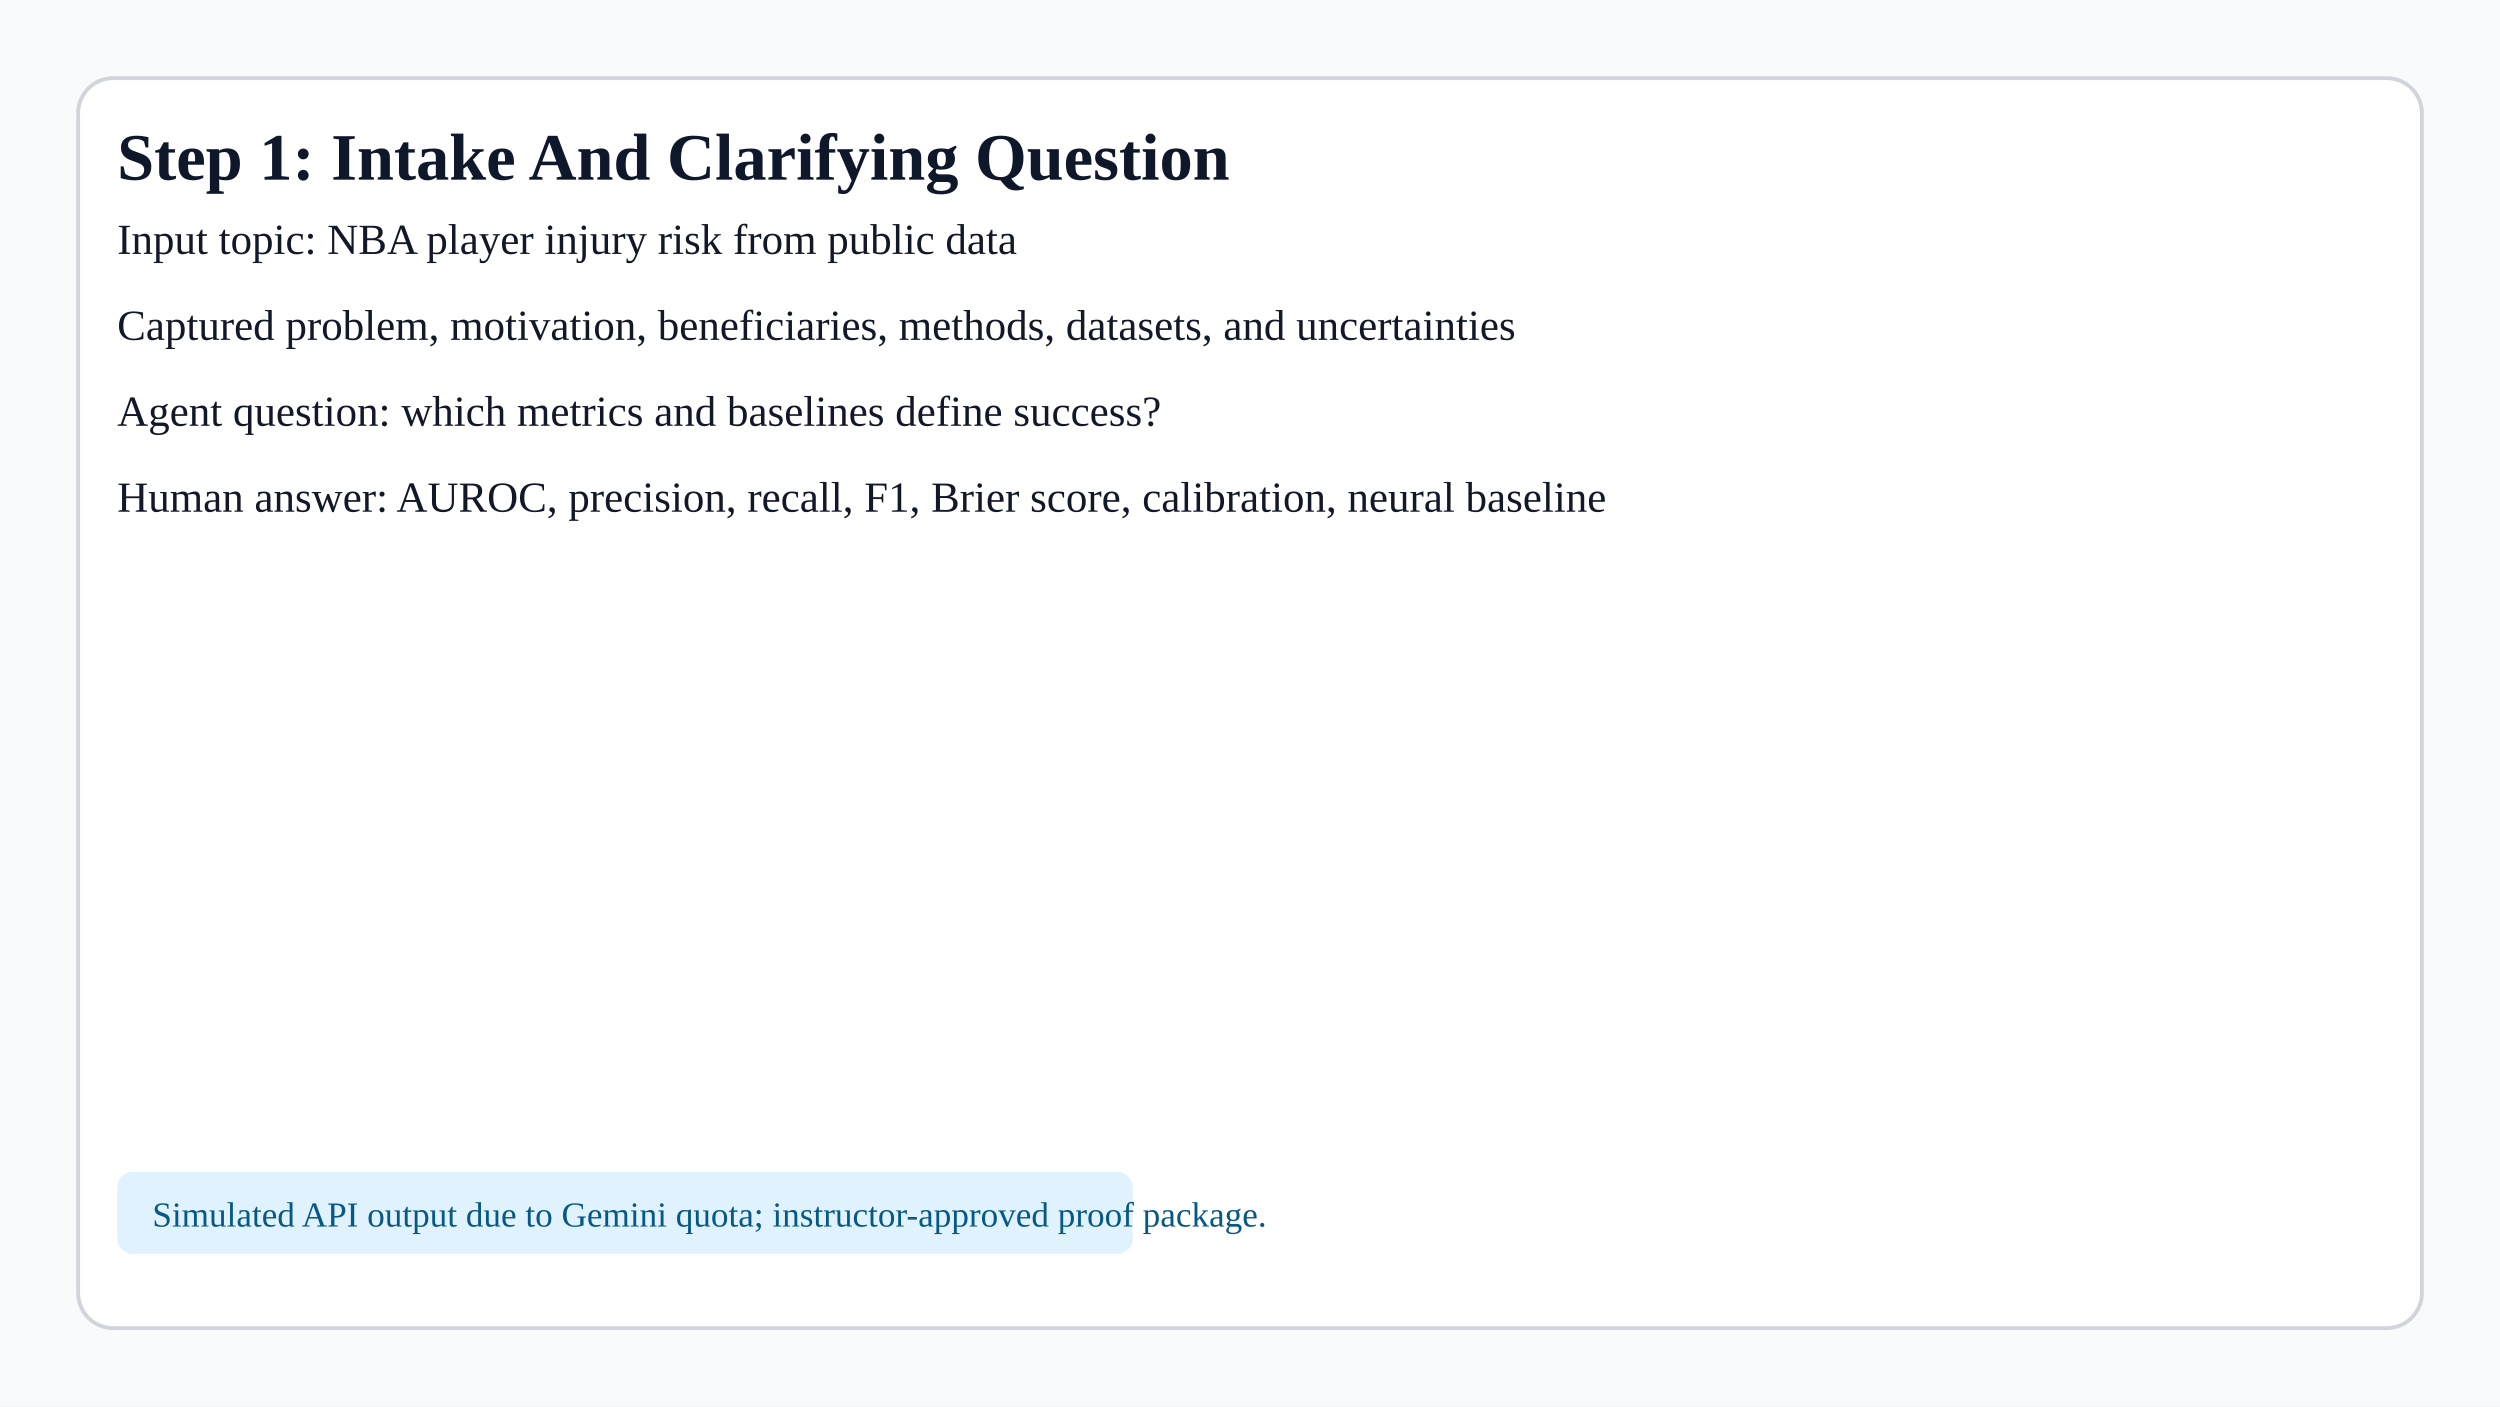
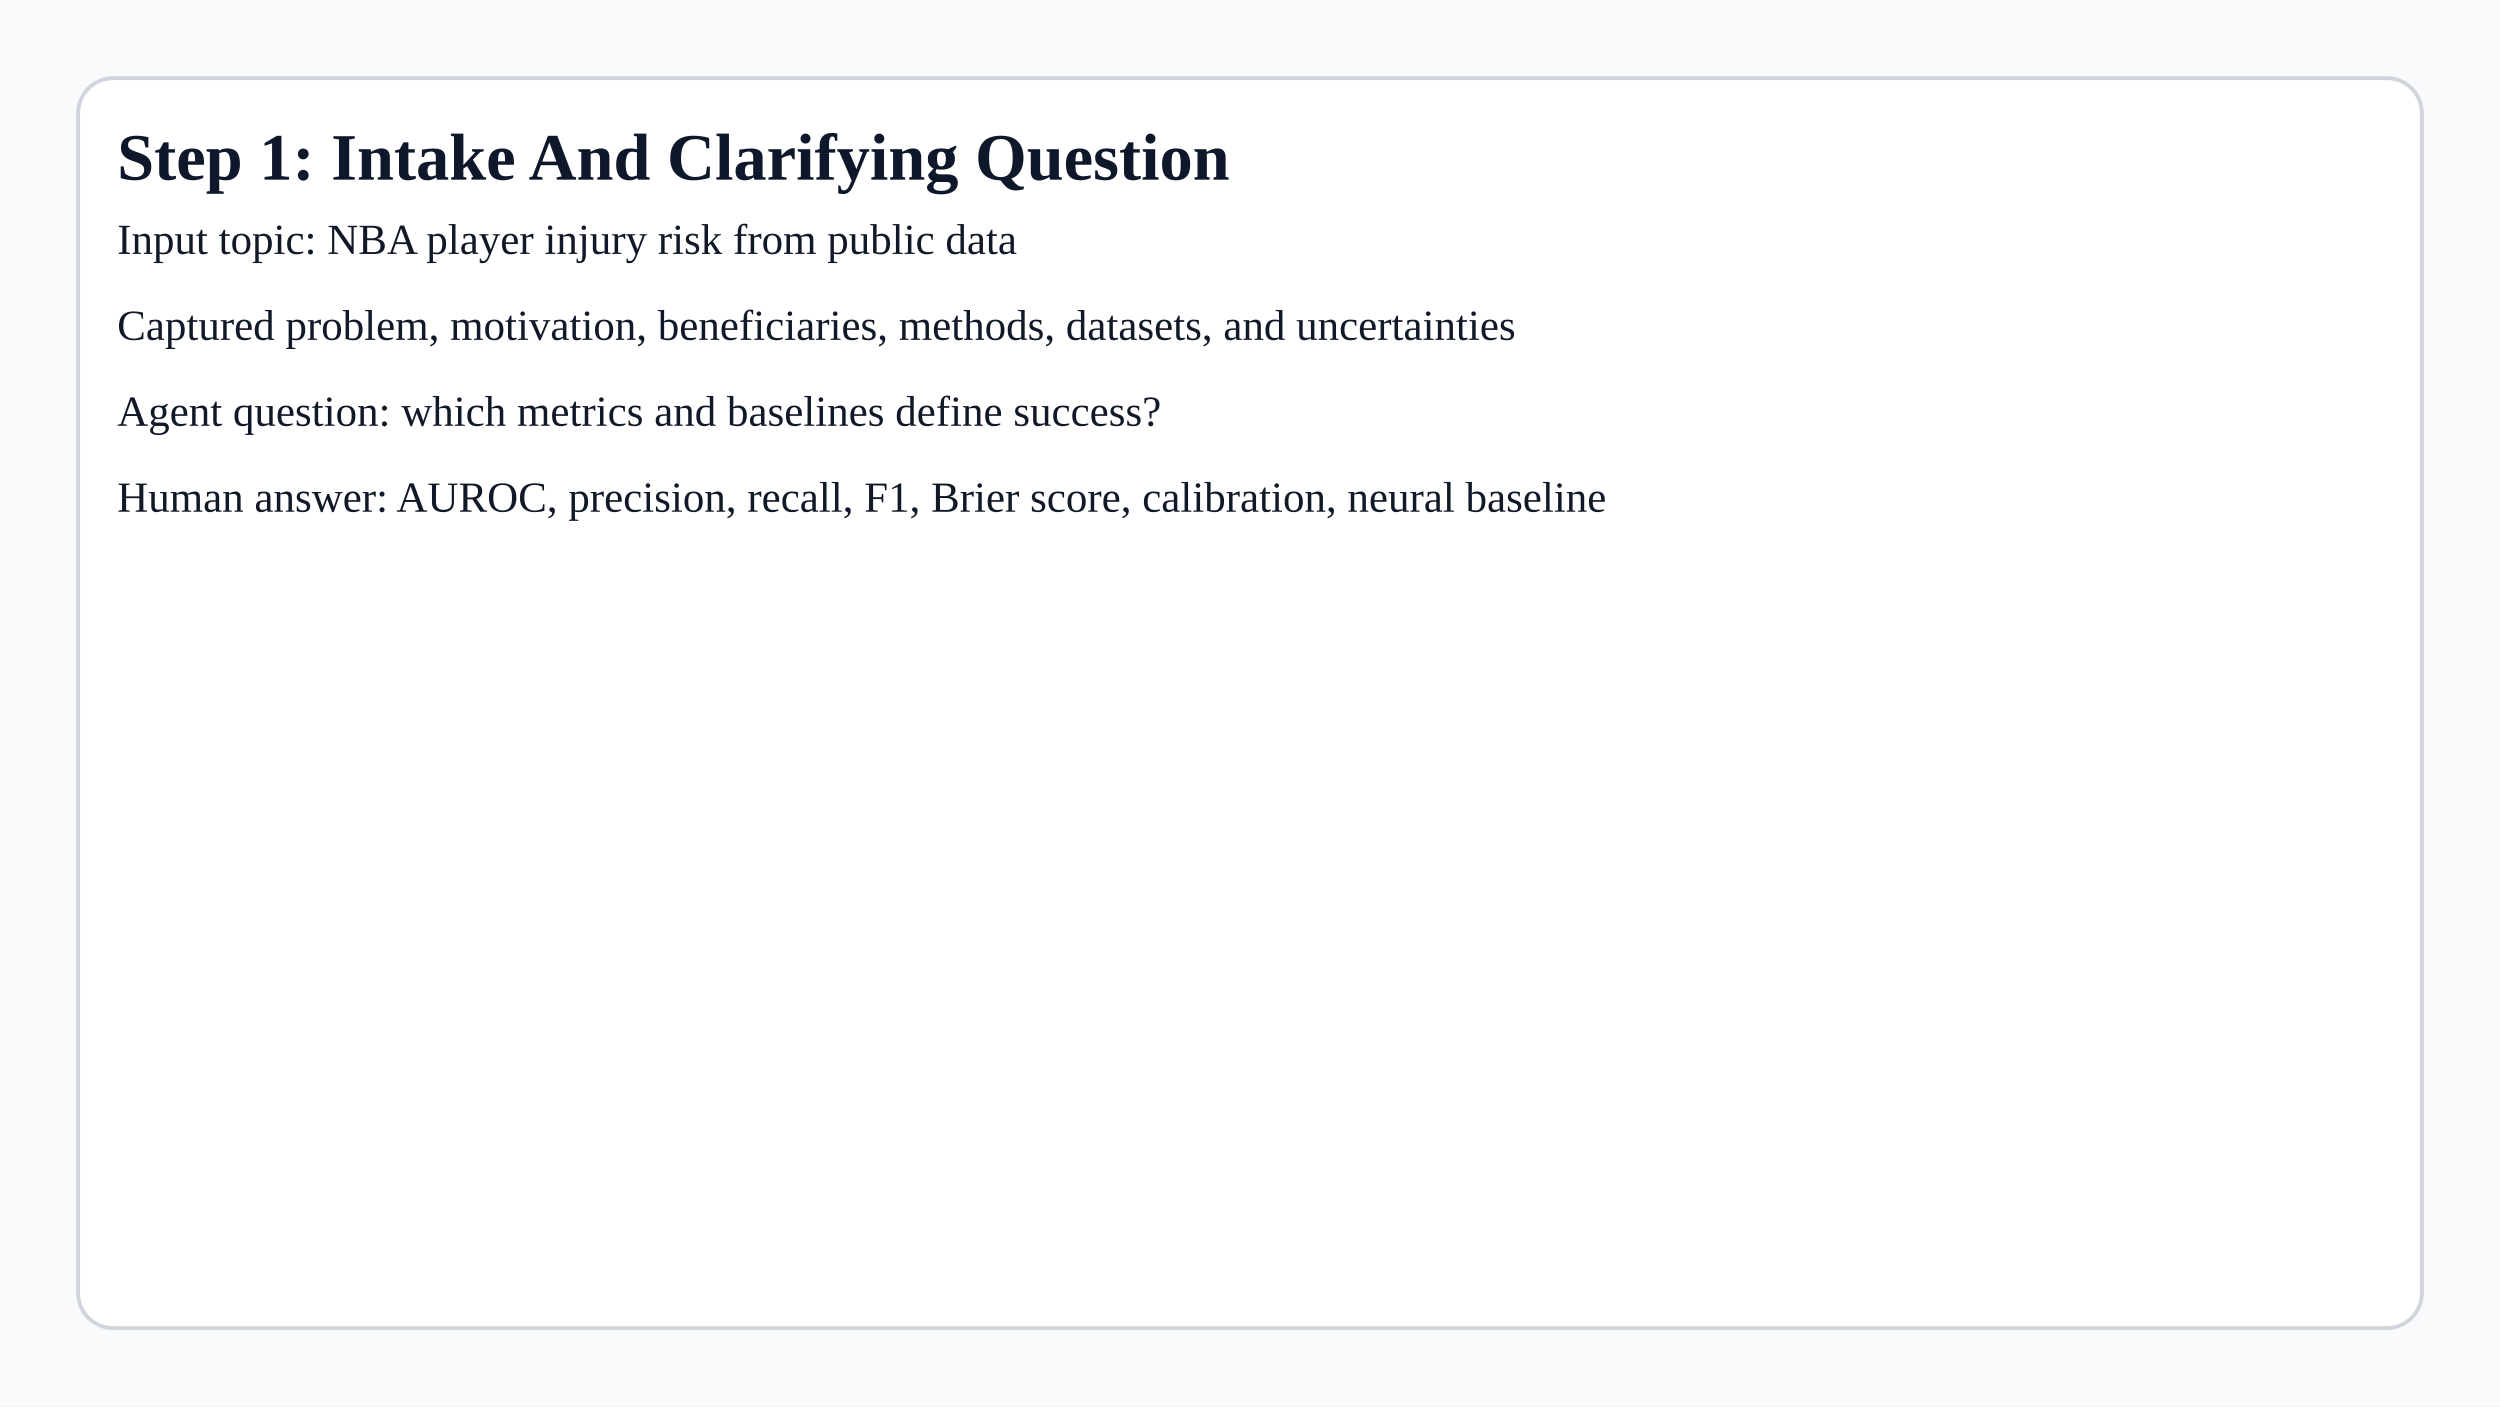
<svg xmlns="http://www.w3.org/2000/svg" width="1280" height="720" viewBox="0 0 1280 720">
  <rect width="1280" height="720" fill="#f8fafc" />
  <rect x="40" y="40" width="1200" height="640" rx="18" fill="#ffffff" stroke="#d1d5db" stroke-width="2" />
  <text x="60" y="92" font-size="34" font-weight="700" fill="#0f172a">Step 1: Intake And Clarifying Question</text>
  <text x="60" y="130" font-size="22" fill="#111827">Input topic: NBA player injury risk from public data</text>
  <text x="60" y="174" font-size="22" fill="#111827">Captured problem, motivation, beneficiaries, methods, datasets, and uncertainties</text>
  <text x="60" y="218" font-size="22" fill="#111827">Agent question: which metrics and baselines define success?</text>
  <text x="60" y="262" font-size="22" fill="#111827">Human answer: AUROC, precision, recall, F1, Brier score, calibration, neural baseline</text>
-   <rect x="60" y="600" width="520" height="42" rx="8" fill="#e0f2fe" />
-   <text x="78" y="628" font-size="18" fill="#075985">Simulated API output due to Gemini quota; instructor-approved proof package.</text>
</svg>
